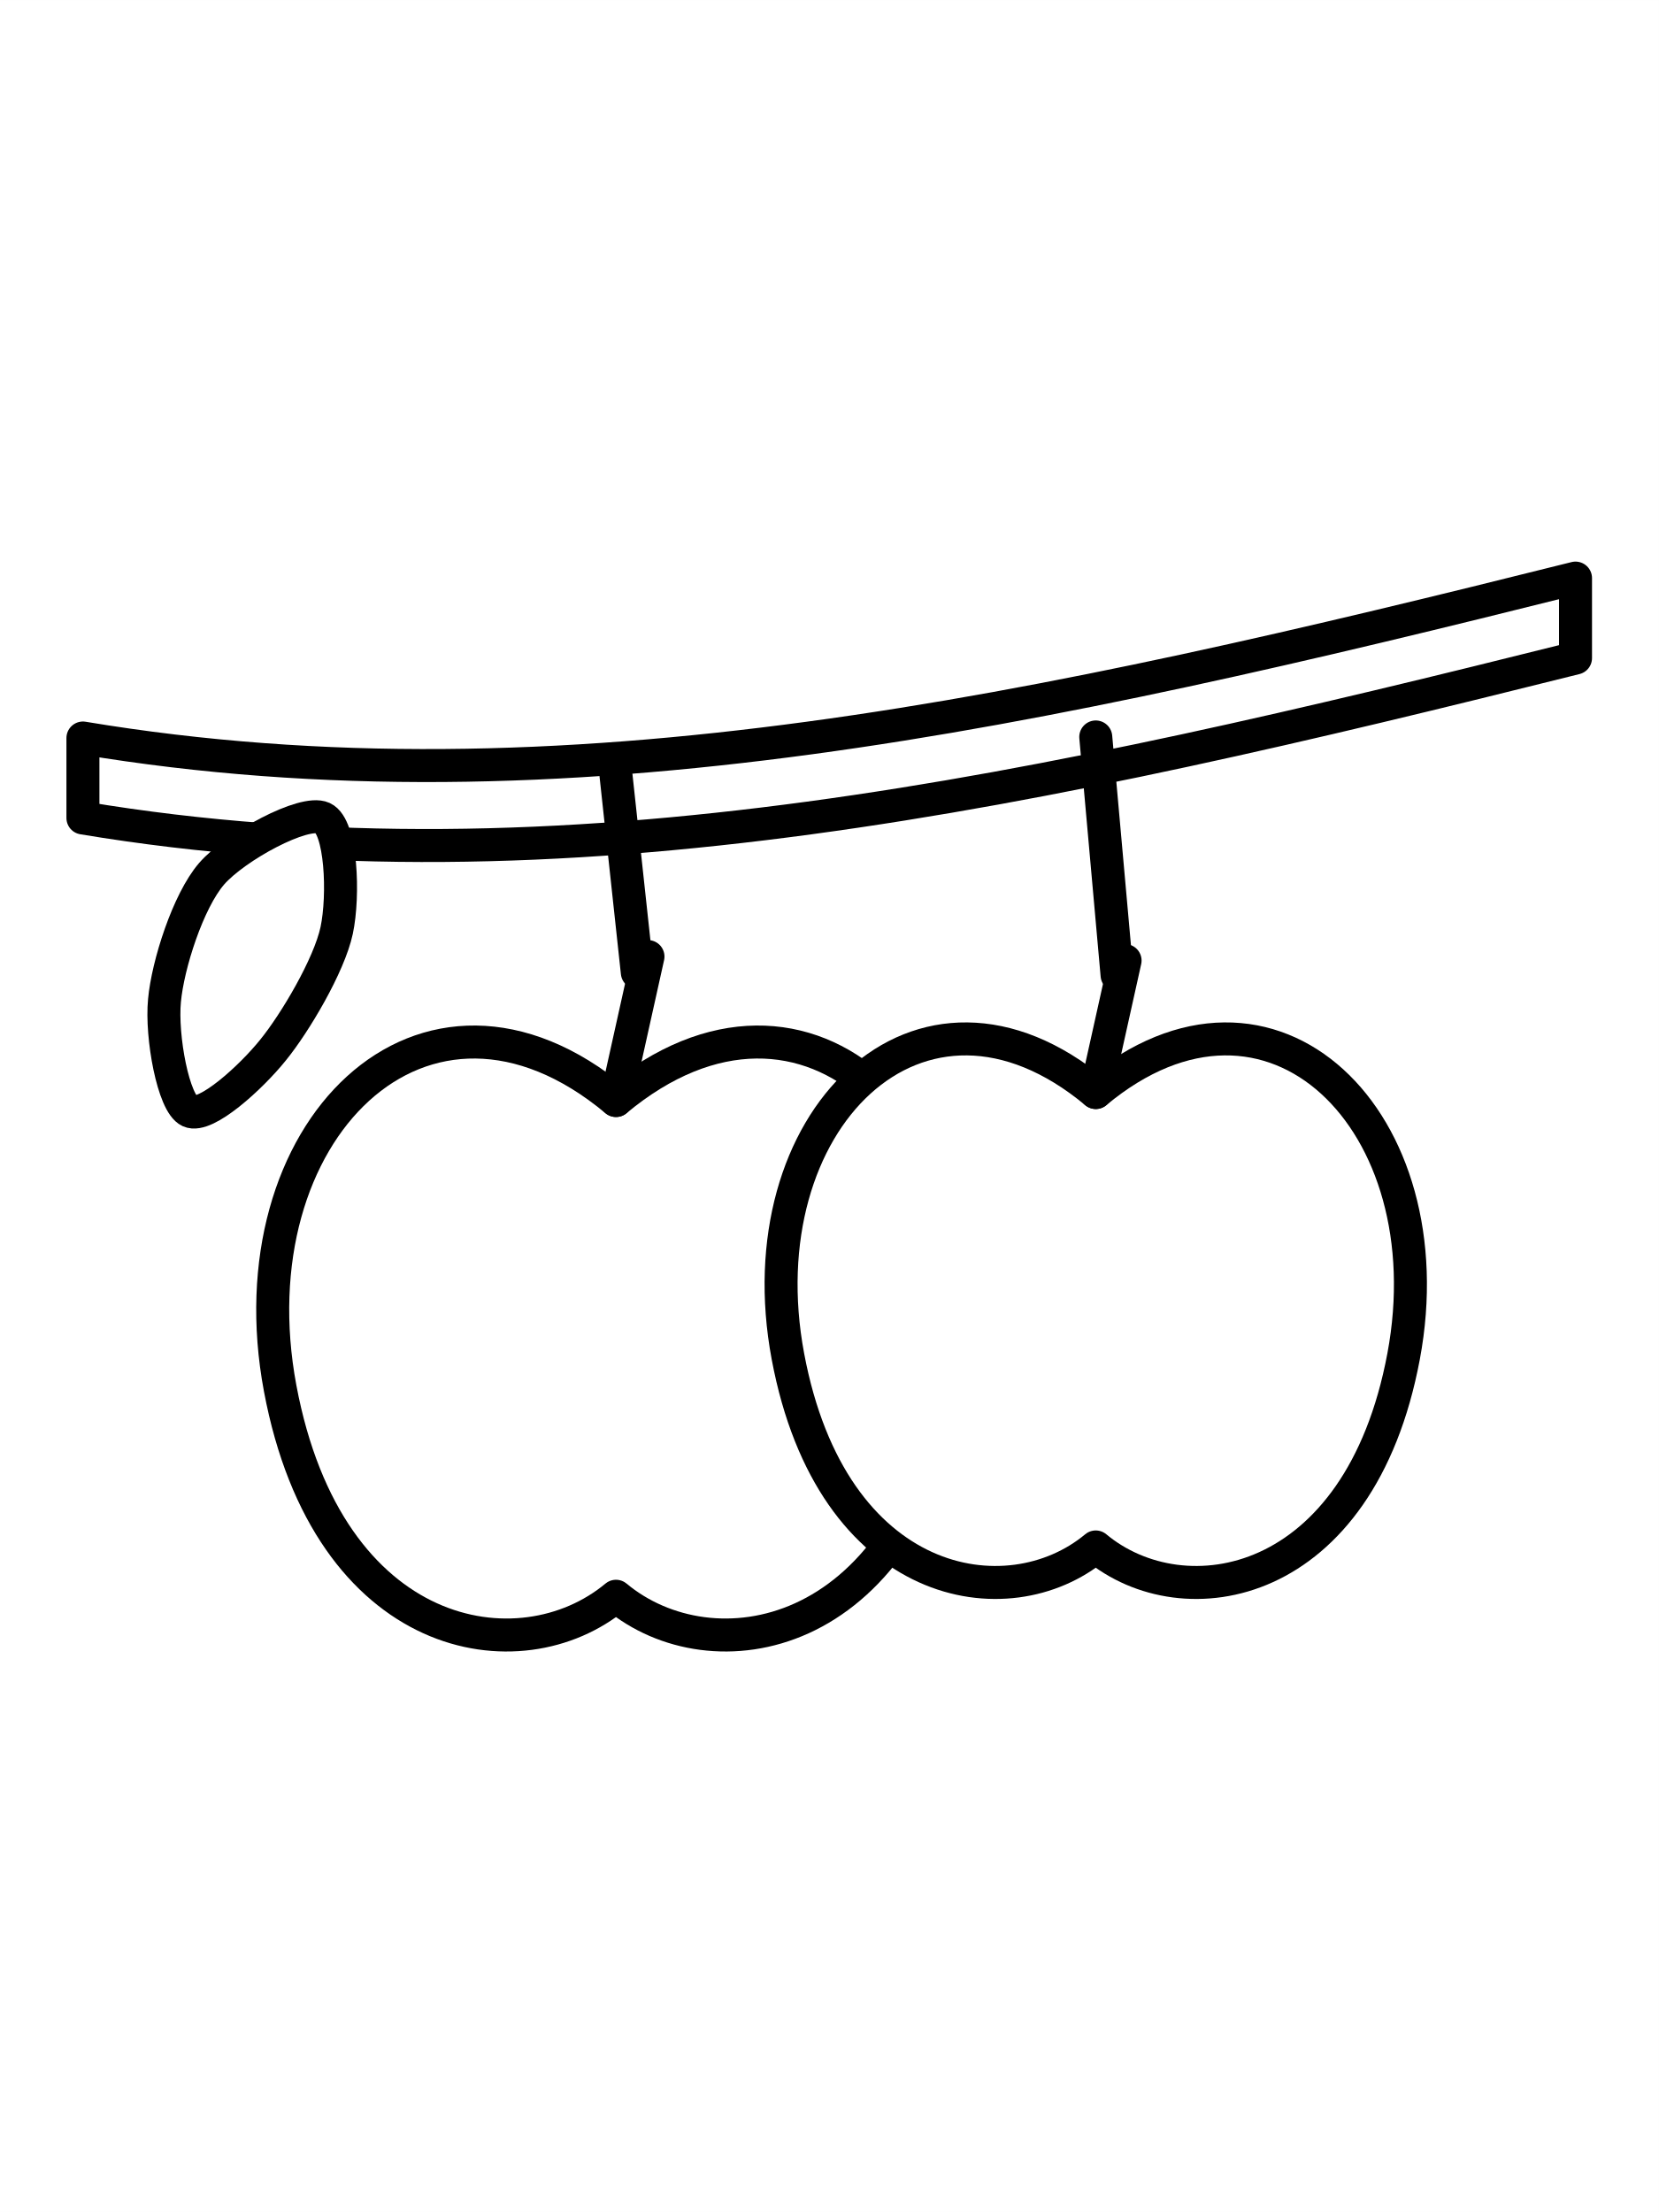
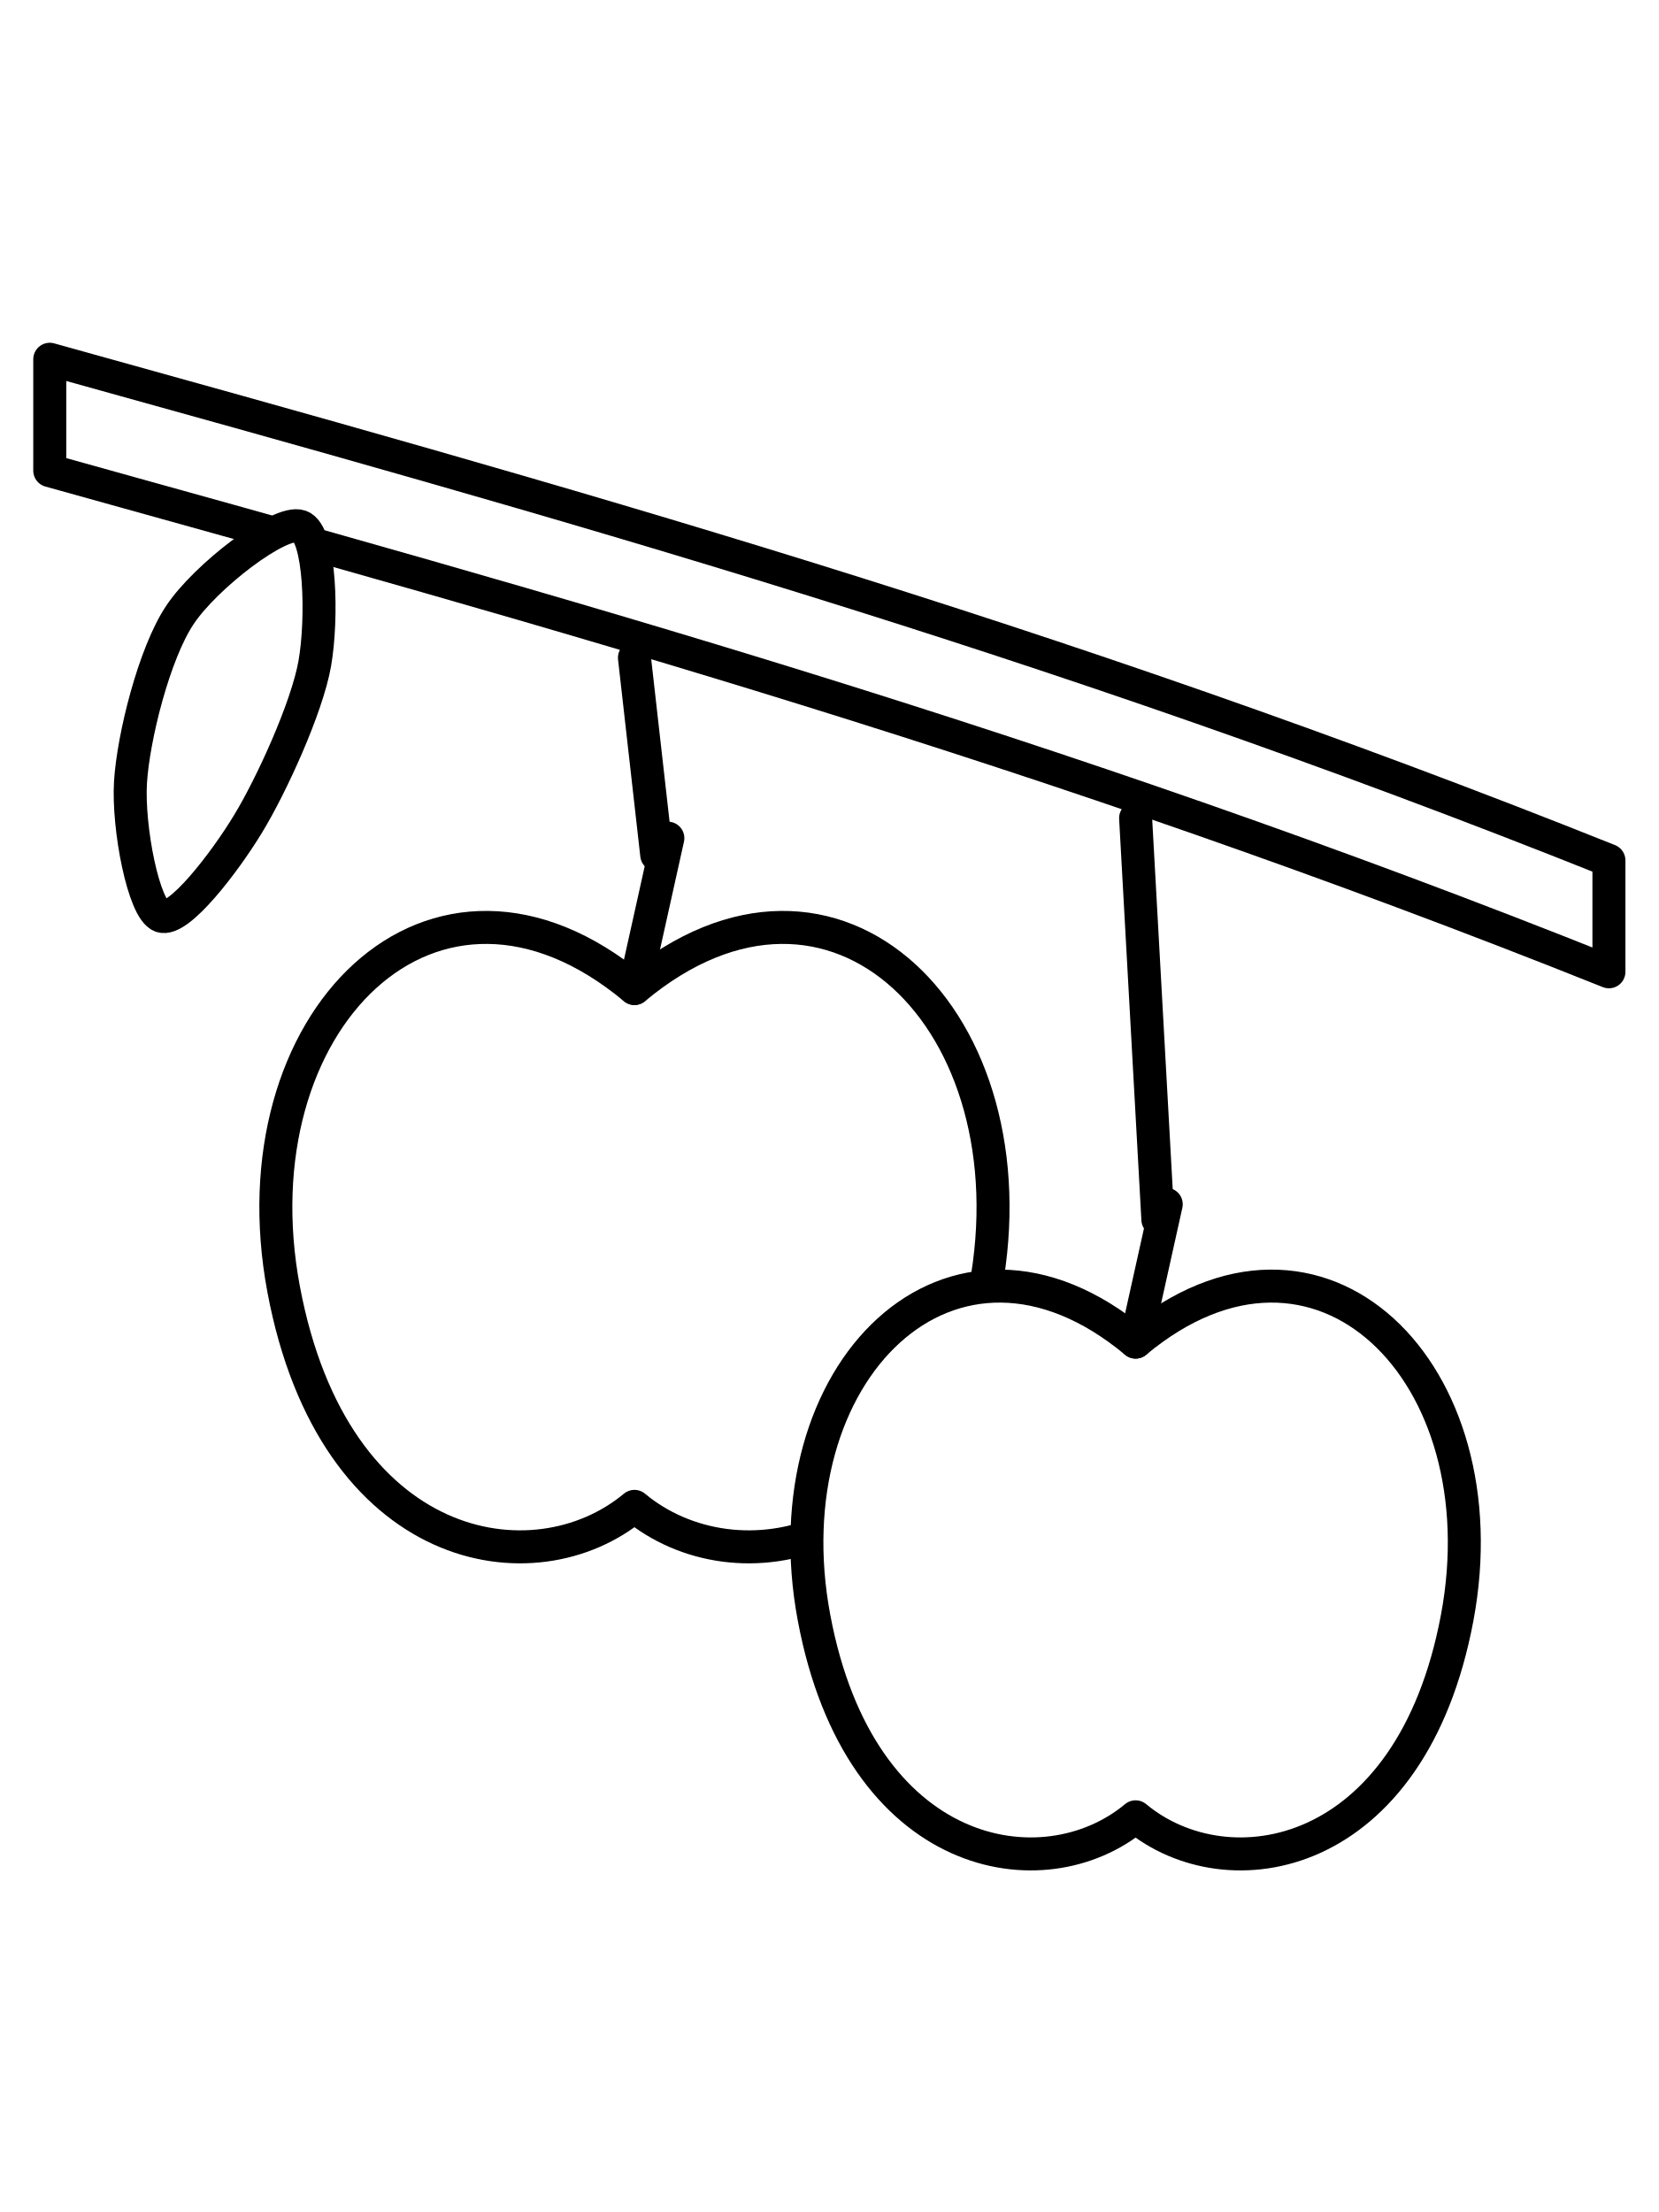
<svg xmlns="http://www.w3.org/2000/svg" version="1.1" viewBox="0 0 600 800" width="5.498in" height="7.331in" role="img" aria-label="Apples on the Branch, a picture to color">
  <rect width="600" height="800" fill="#fff" />
-   <g transform="translate(10.714 151.229) scale(0.964)" fill="#fff" data-bw="white" stroke="#000" stroke-width="12.378" stroke-linecap="round" stroke-linejoin="round">
-     <path d="M20 120 C200 150 380 110 580 60 L580 90 C380 140 200 180 20 150 Z" />
-     <path fill="none" d="M220 134 L228 208" />
-     <path fill="none" d="M400 119.6 L408 209" />
-     <path d="M110 150 C103 146.8 77.3 160.6 68.3 170.9 C59.4 181.2 51.8 205.2 50.6 218.5 C49.3 231.9 53.9 257.2 60 260 C66.1 262.8 83.1 247.3 91.3 237.1 C99.6 226.9 112.4 205.3 115.2 192.2 C118 179.1 117 153.2 110 150 Z" />
-     <path d="M220 256 C148 196 76 268 94 364 C112 460 184 472 220 442 C256 472 328 460 346 364 C364 268 292 196 220 256 Z" />
-     <path fill="none" d="M220 256 L232 202" />
-     <path d="M400 253 C334 198 268 264 284.5 352 C301 440 367 451 400 423.5 C433 451 499 440 515.5 352 C532 264 466 198 400 253 Z" />
-     <path fill="none" d="M400 253 L411 203.5" />
+   <g transform="translate(-2.143 59.432) scale(1.007)" fill="#fff" data-bw="white" stroke="#000" stroke-width="11.851" stroke-linecap="round" stroke-linejoin="round">
+     <path d="M20 70 C200 120 380 170 580 250 L580 290 C380 210 200 160 20 110 Z" />
+     <path fill="none" d="M230 177.2 L238 248" />
+     <path fill="none" d="M410 234.8 L418 379" />
+     <path d="M110 130 C102.7 127.4 75.8 148.1 66.7 161.9 C57.5 175.7 50 205.7 49 221.9 C48 238.1 53.7 267.7 60 270 C66.3 272.3 82.9 250.6 91.2 236.9 C99.5 223.3 112.4 195.2 115.2 179.2 C118 163.2 117.3 132.6 110 130 Z" />
+     <path d="M230 296 C158 236 86 308 104 404 C122 500 194 512 230 482 C266 512 338 500 356 404 C374 308 302 236 230 296 Z" />
+     <path fill="none" d="M230 296 L242 242" />
+     <path d="M410 423 C344 368 278 434 294.5 522 C311 610 377 621 410 593.5 C443 621 509 610 525.5 522 C542 434 476 368 410 423 Z" />
+     <path fill="none" d="M410 423 L421 373.5" />
  </g>
</svg>
